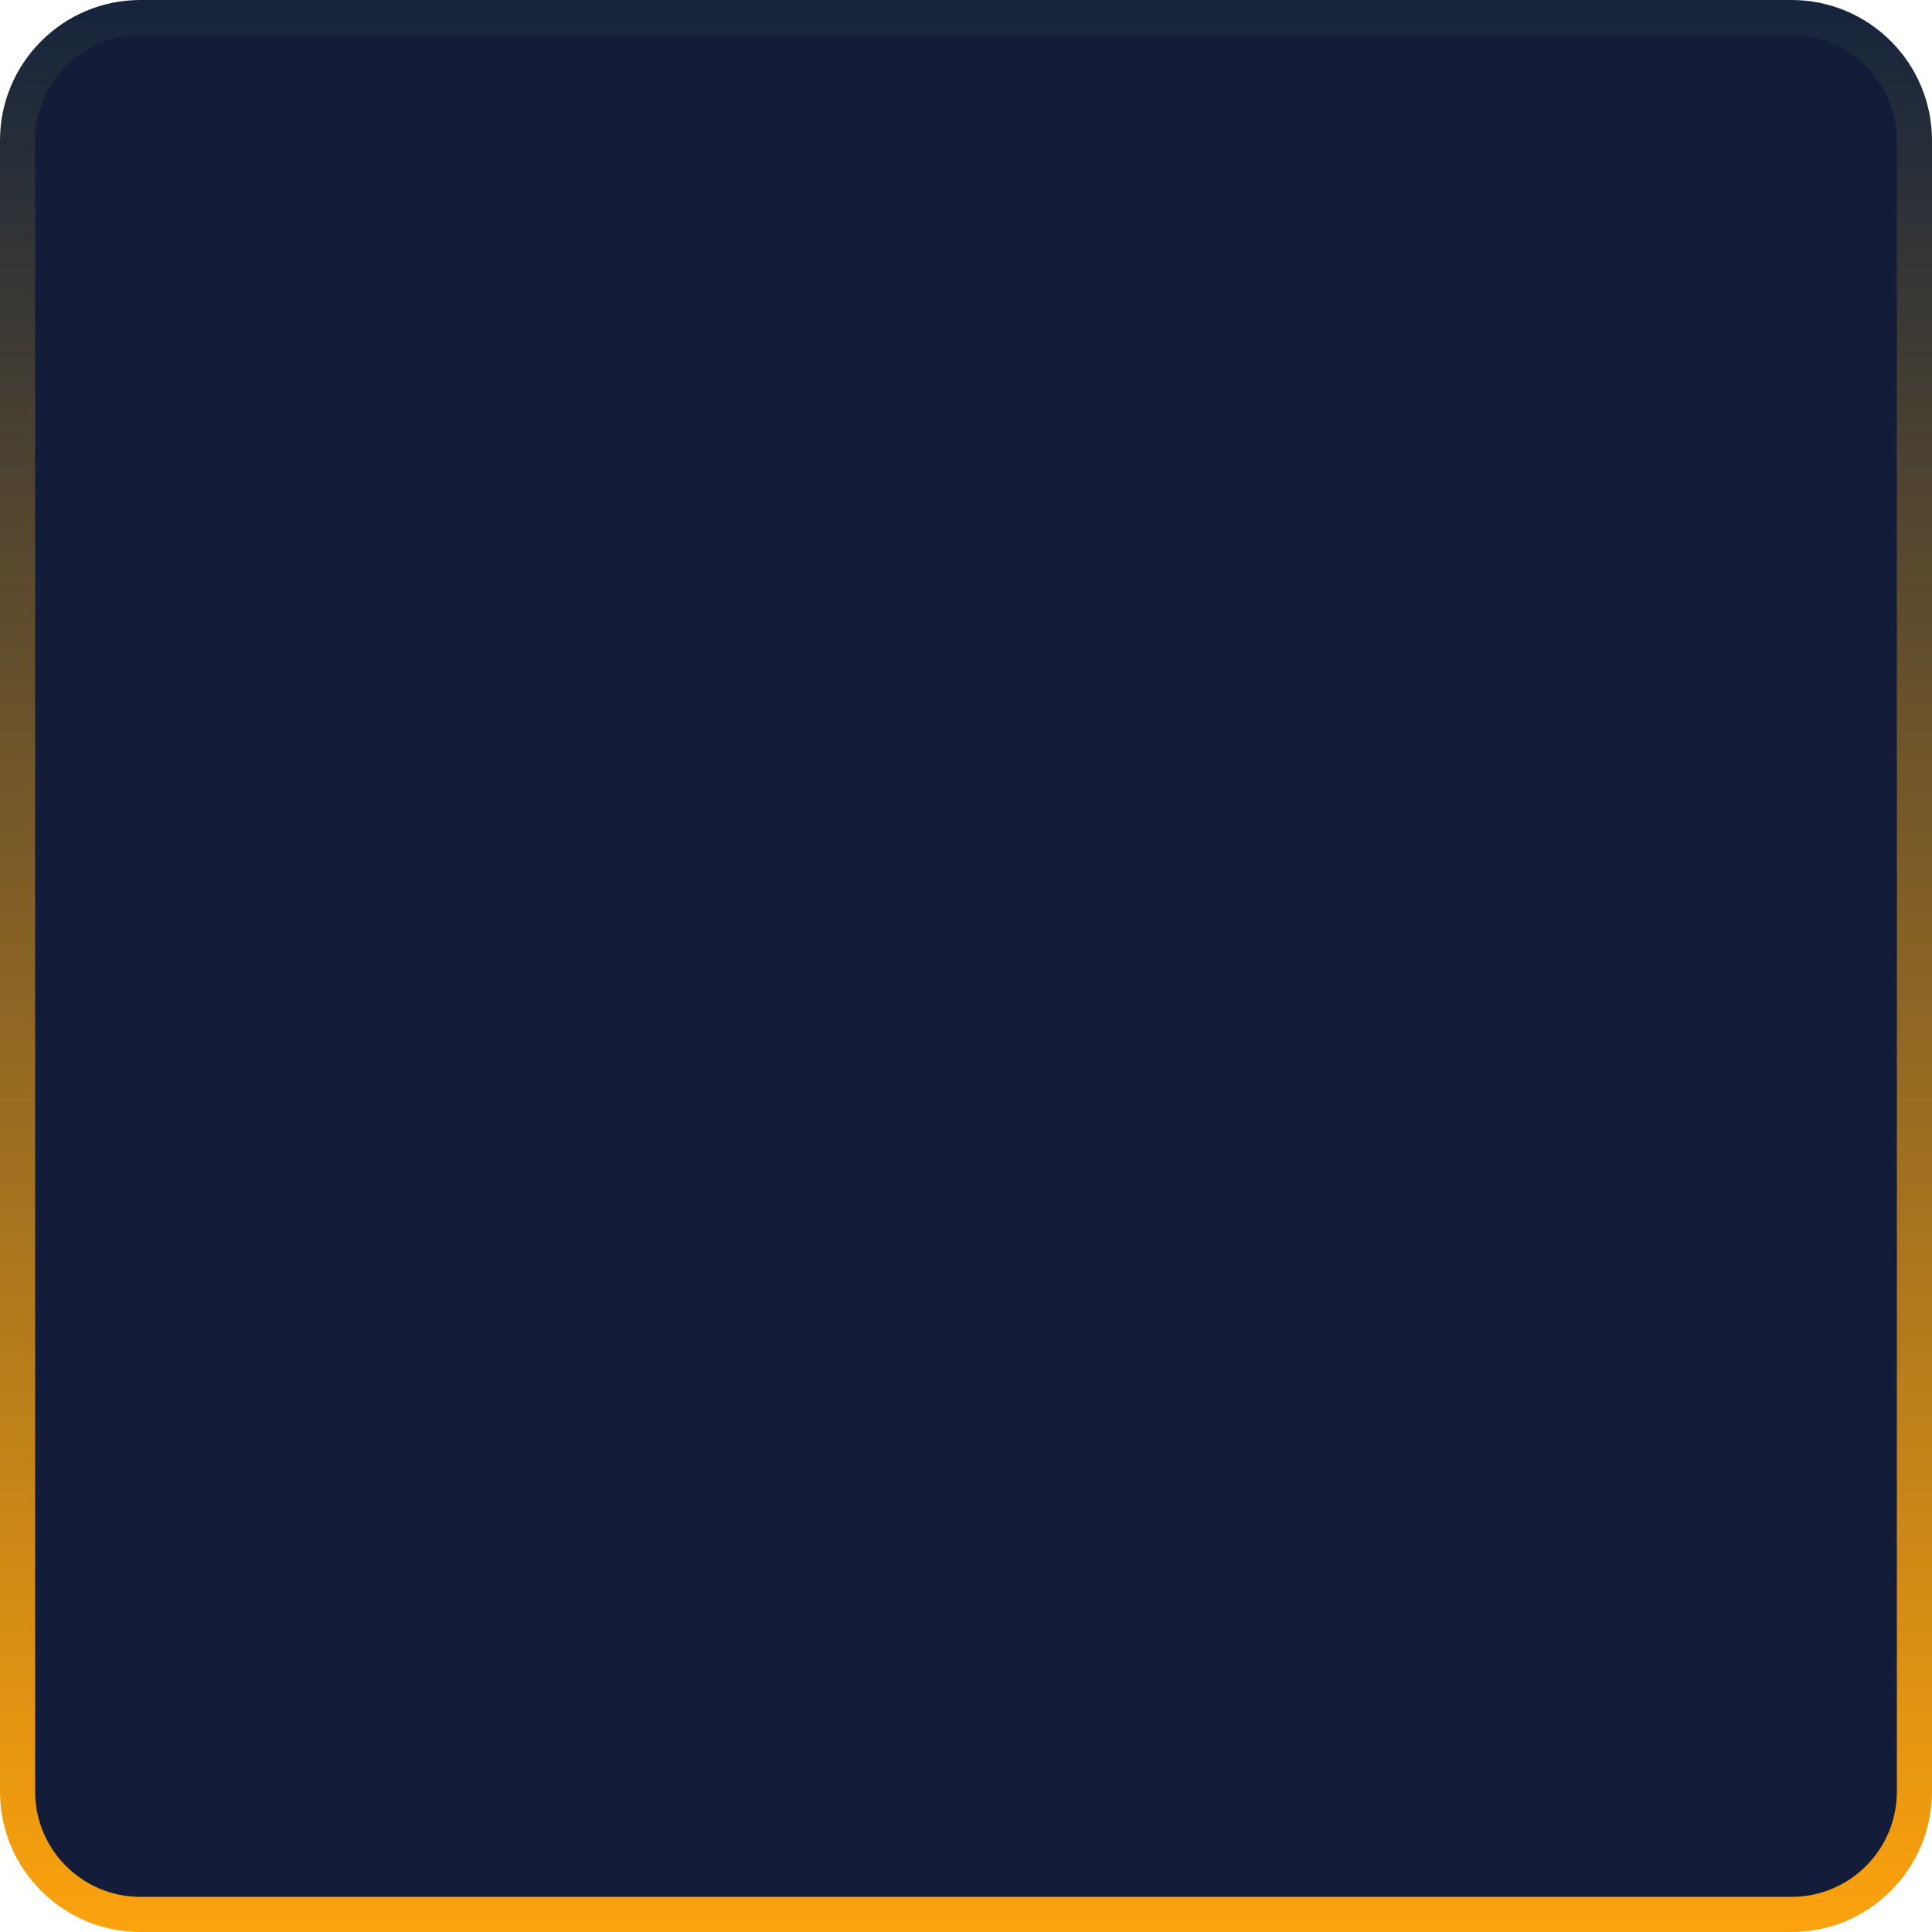
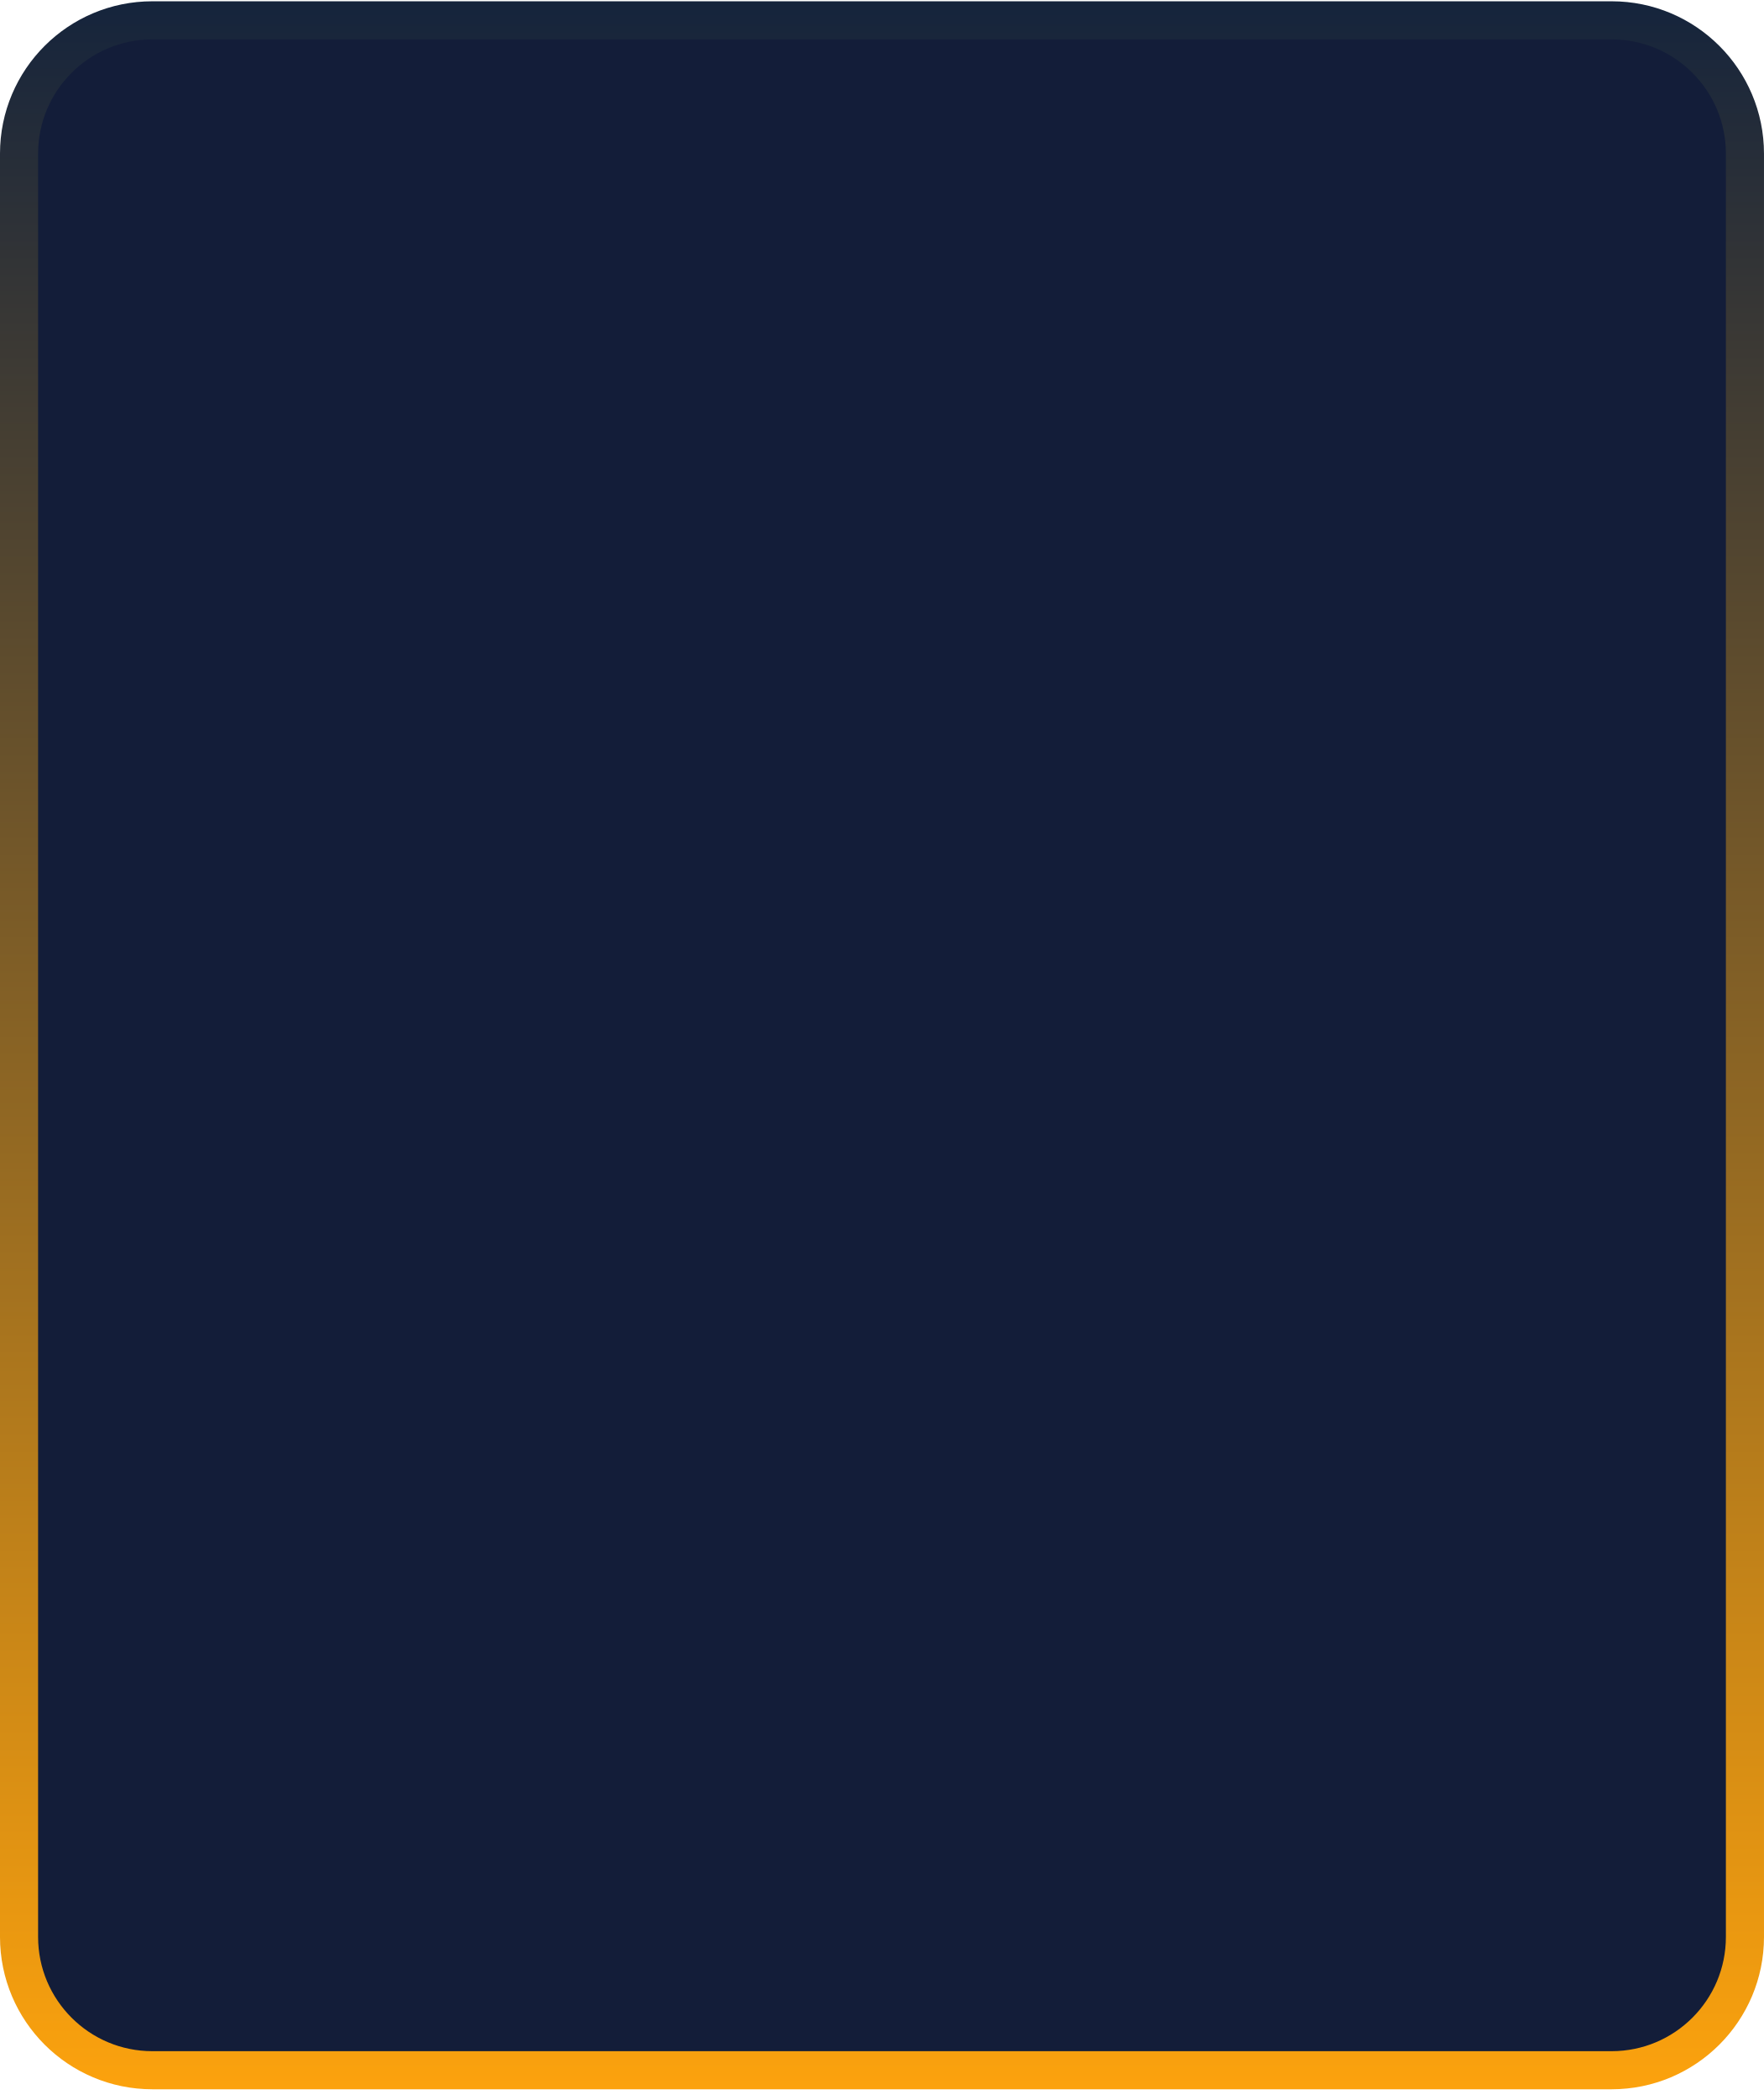
- <svg xmlns="http://www.w3.org/2000/svg" width="110" height="110" viewBox="0 0 110 110" fill="none">
-   <rect x="1" y="1" width="108" height="108" rx="7" fill="#131D39" stroke="url(#paint0_linear_141_793)" stroke-width="2" />
+ <svg xmlns="http://www.w3.org/2000/svg" width="147" height="175" viewBox="0 0 147 175" fill="none">
+   <rect x="1.587" y="1.694" width="143.825" height="170.825" rx="11.111" fill="#131D39" stroke="url(#paint0_linear_4735_12262)" stroke-width="3.175" />
  <defs>
-     <linearGradient id="paint0_linear_141_793" x1="55" y1="0" x2="55" y2="110" gradientUnits="userSpaceOnUse">
+     <linearGradient id="paint0_linear_4735_12262" x1="73.5" y1="0.106" x2="73.5" y2="174.106" gradientUnits="userSpaceOnUse">
      <stop stop-color="#15243C" />
      <stop offset="1" stop-color="#FCA20D" />
    </linearGradient>
  </defs>
</svg>
